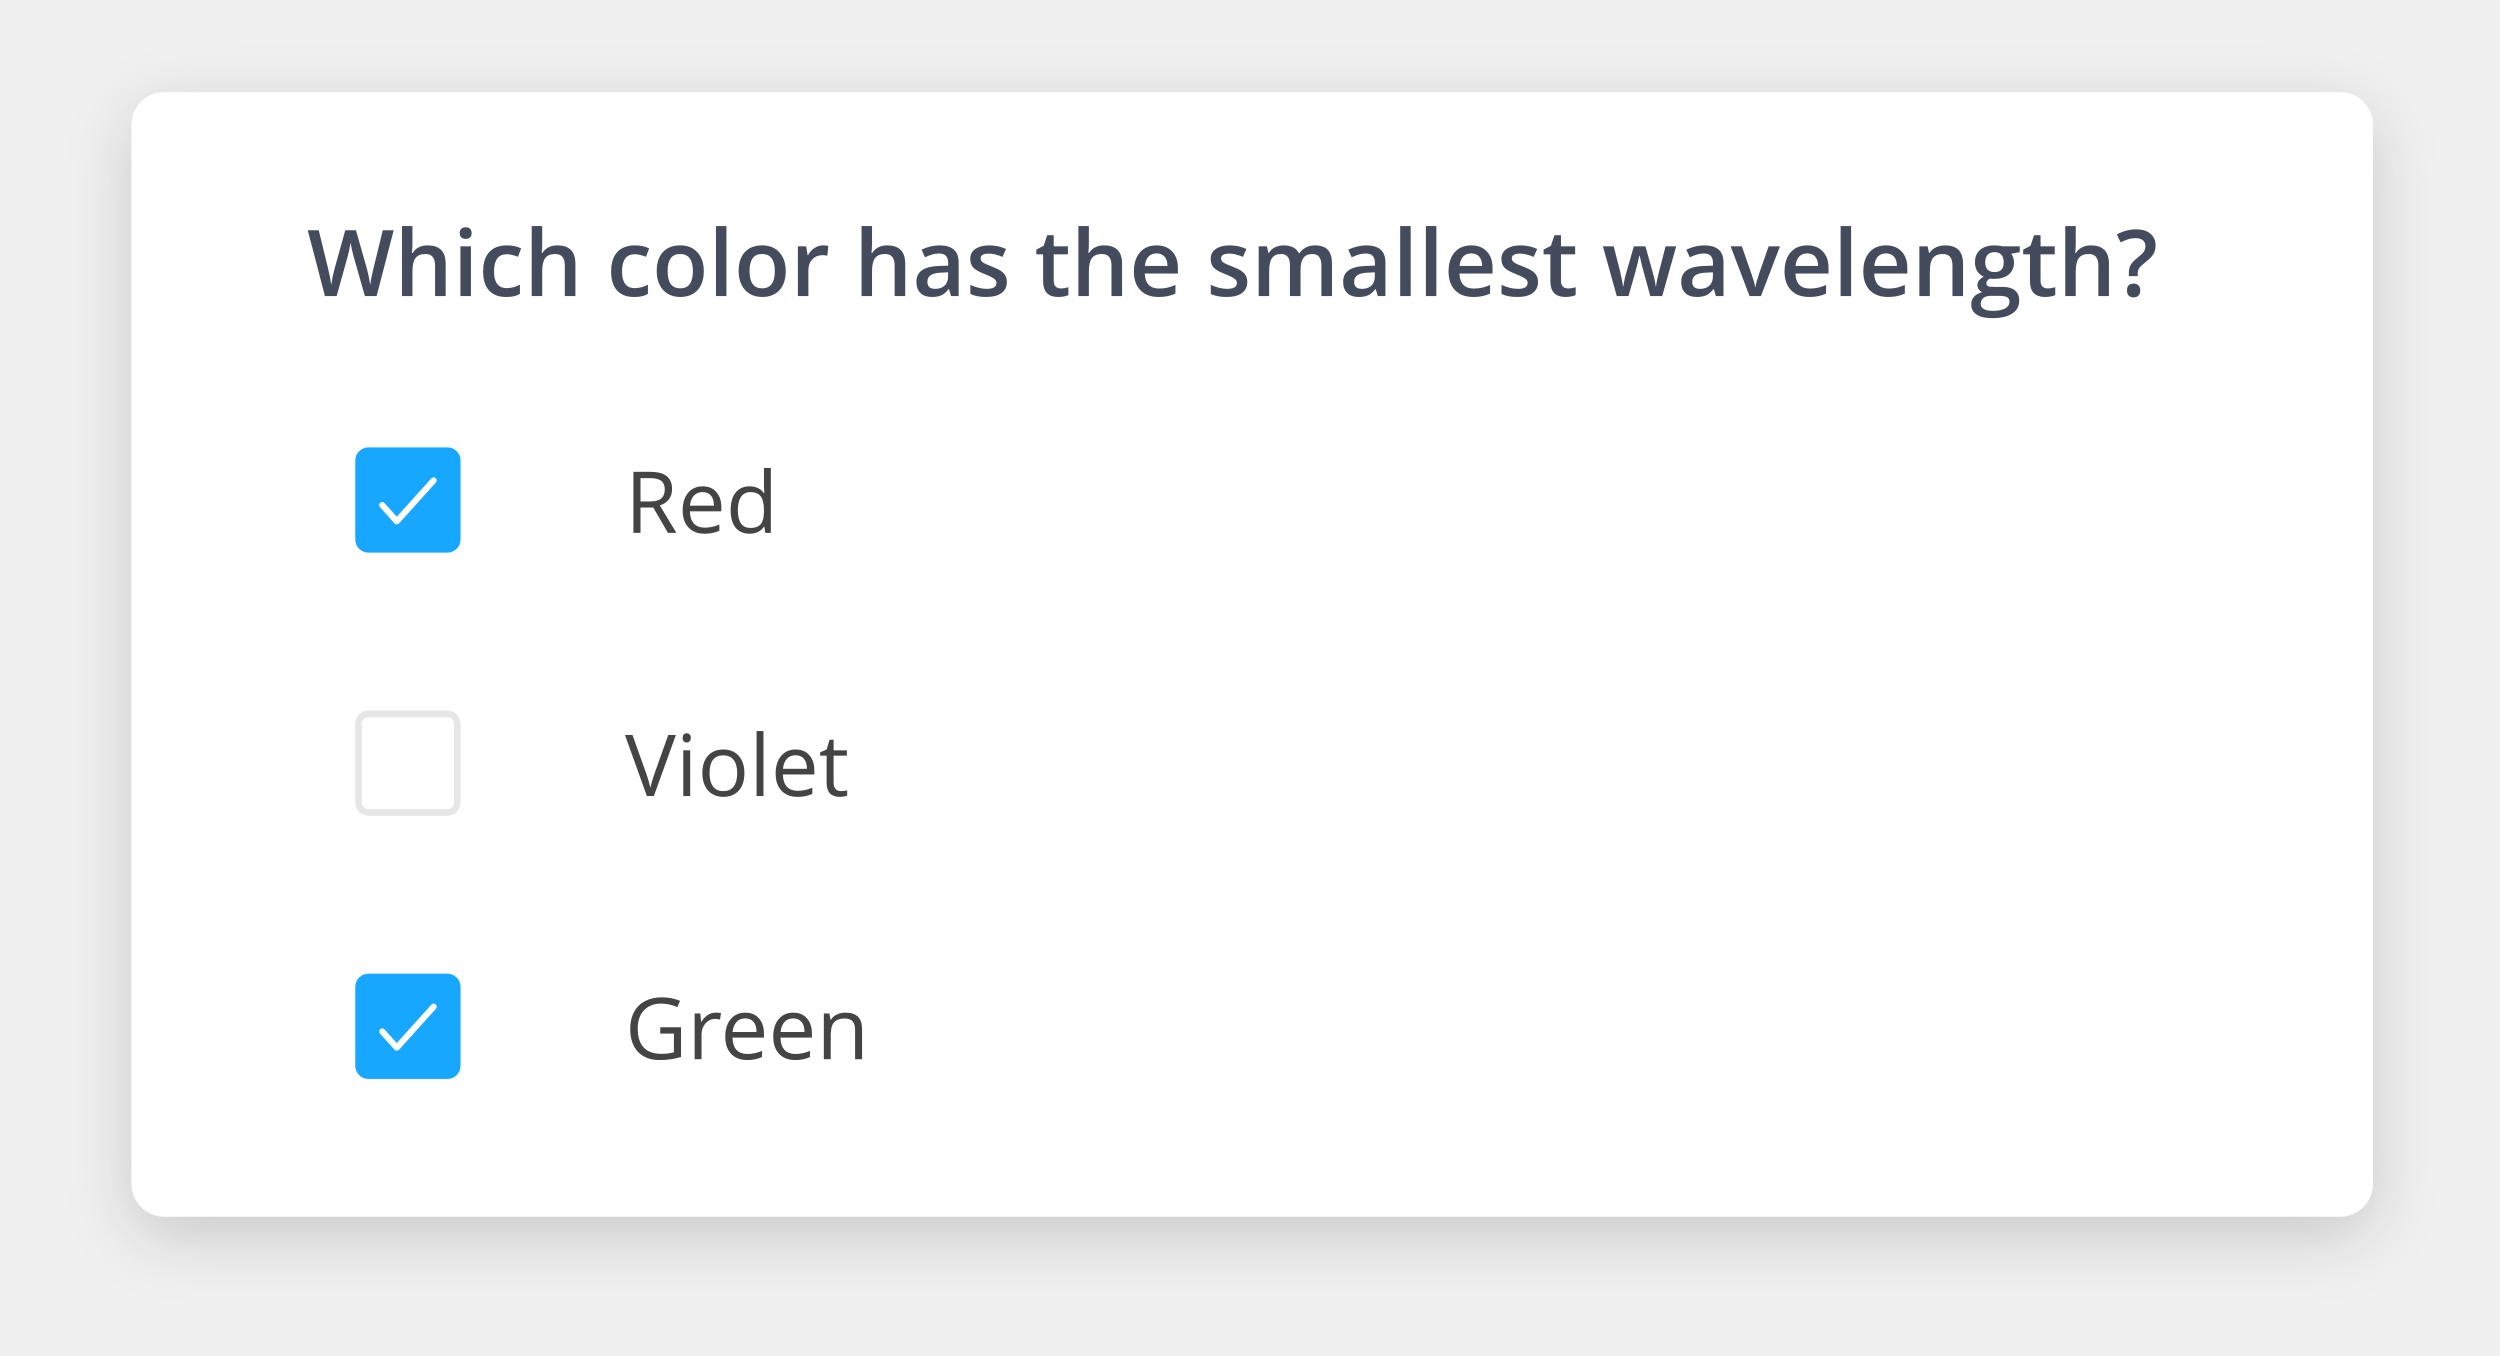
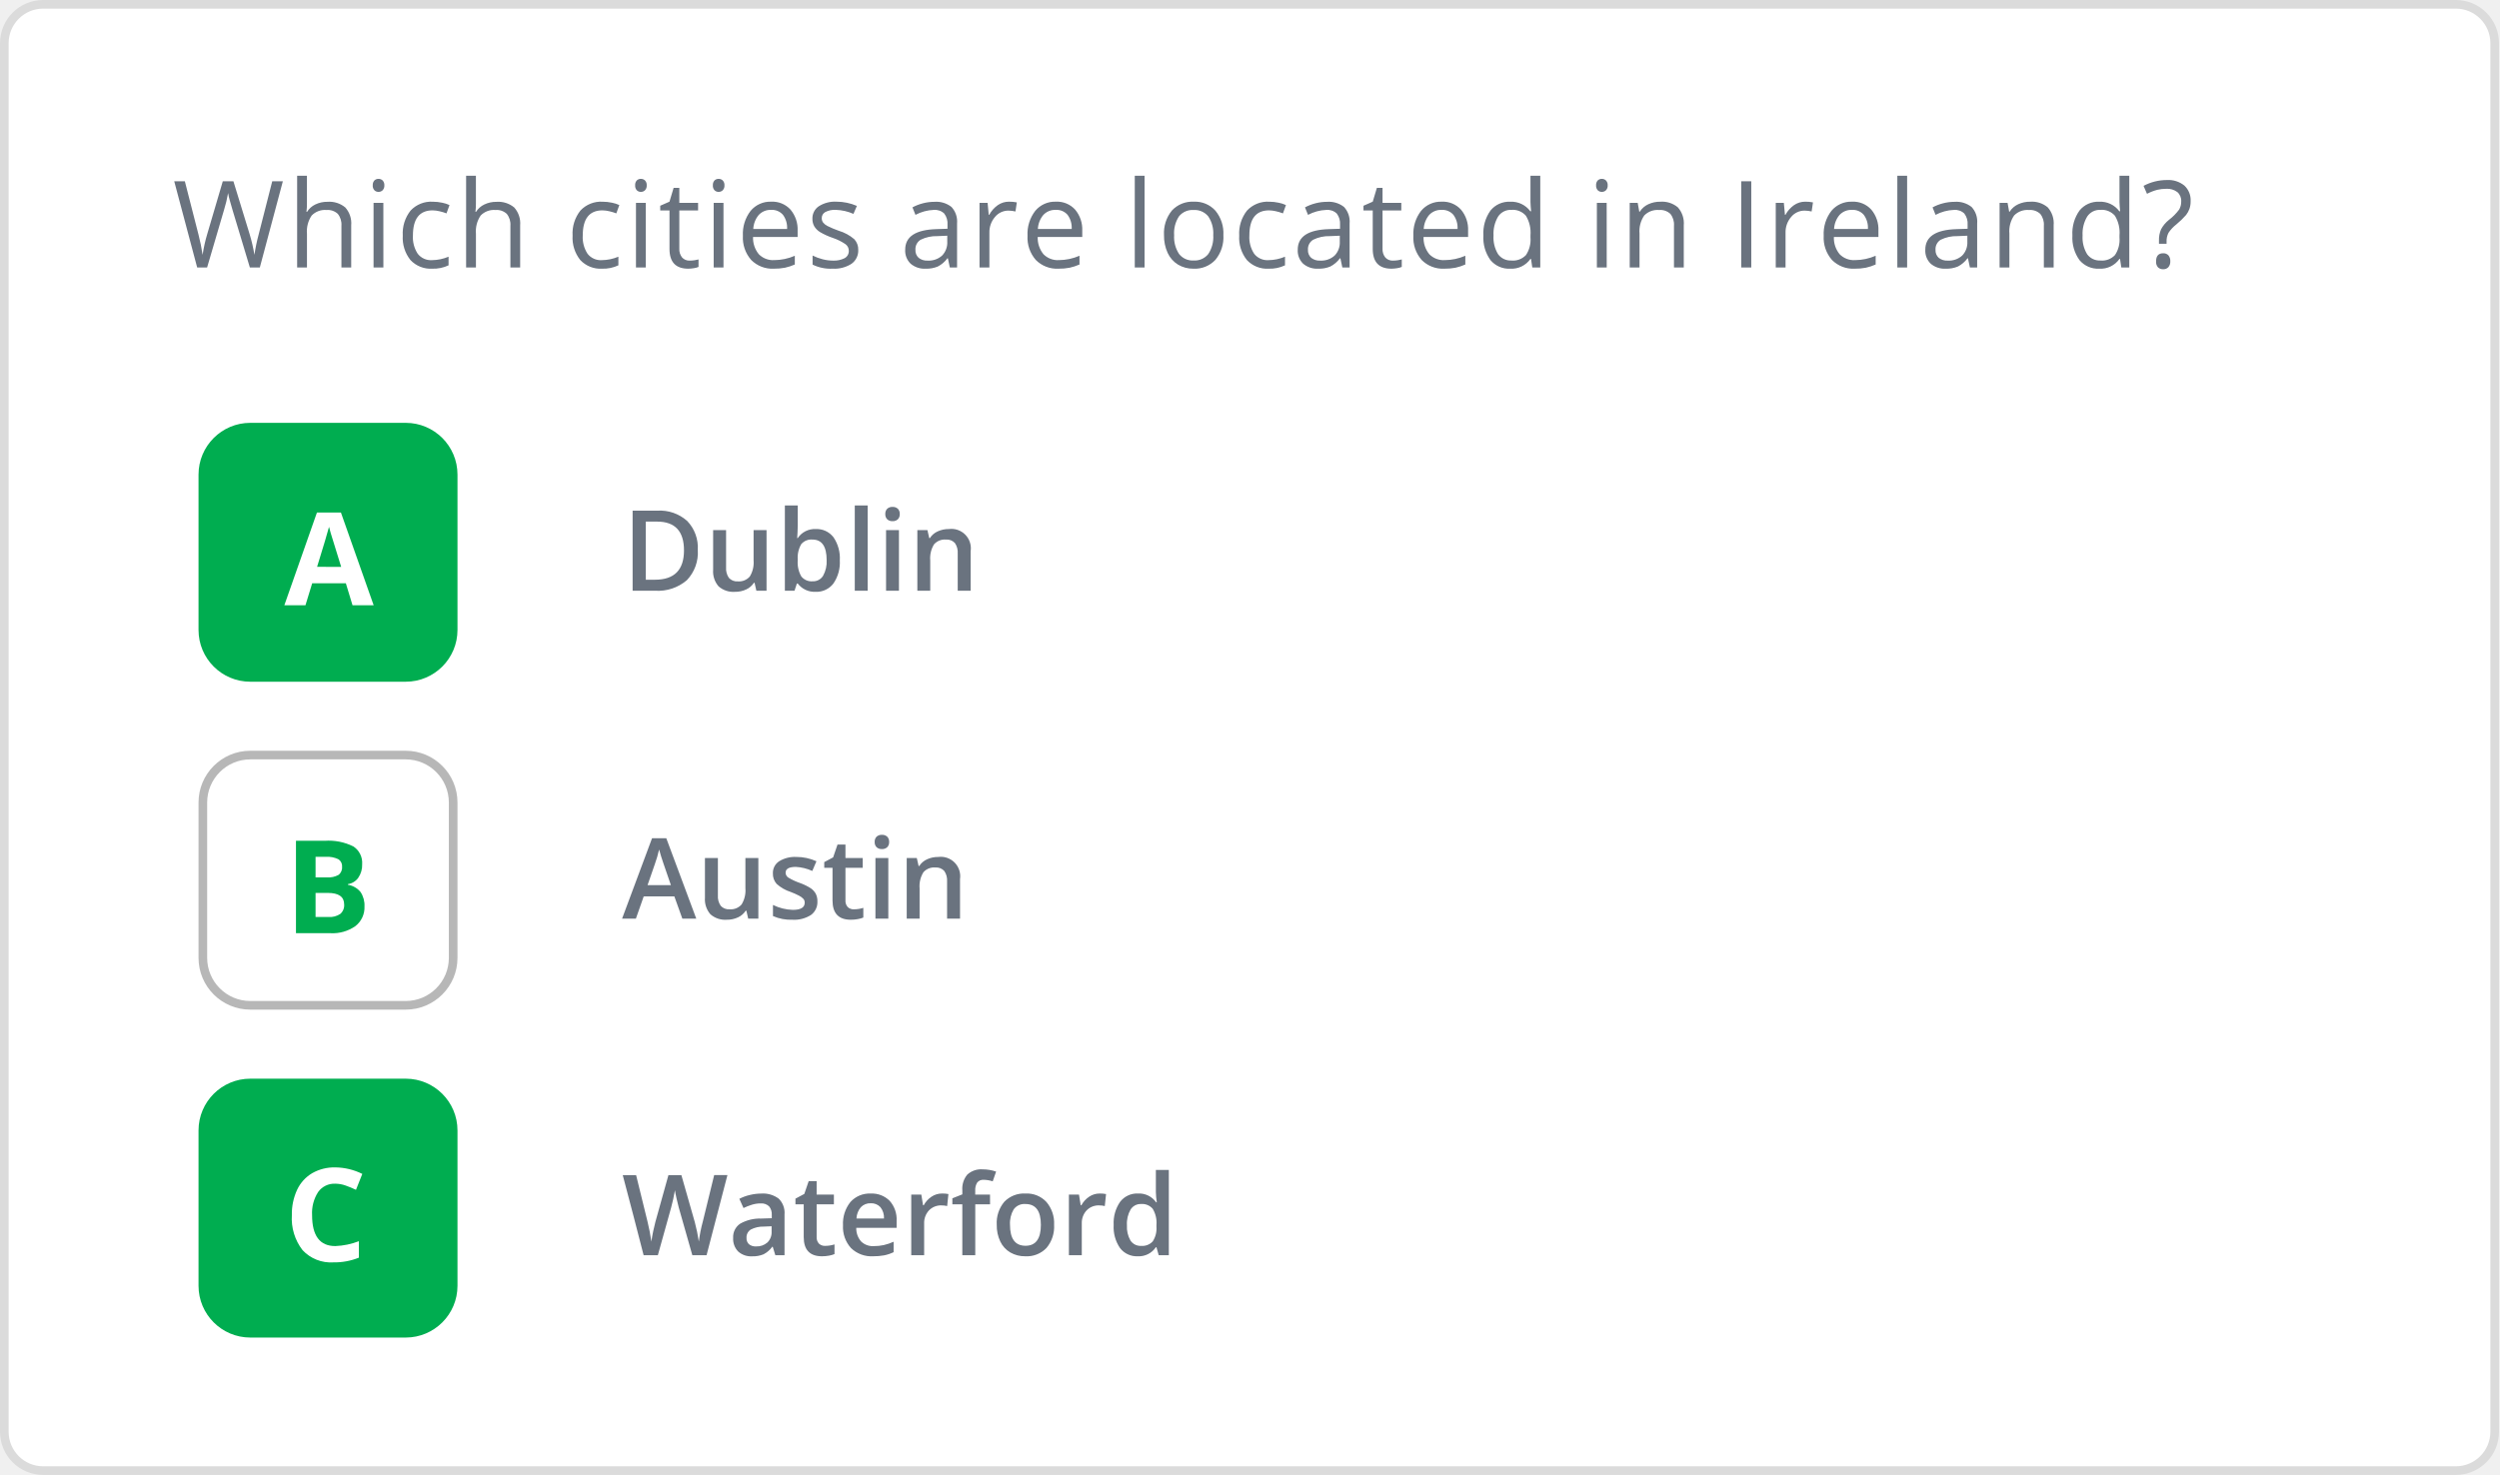
- <svg xmlns="http://www.w3.org/2000/svg" width="380" height="206" viewBox="0 0 380 206">
-   <defs>
-     <clipPath id="a">
-       <rect width="380" height="206" transform="translate(289 164)" fill="none" />
-     </clipPath>
-     <filter id="b" x="-15" y="-63" width="410" height="287" filterUnits="userSpaceOnUse">
-       <feOffset dy="3" input="SourceAlpha" />
-       <feGaussianBlur stdDeviation="5" result="c" />
-       <feFlood flood-opacity="0.102" />
-       <feComposite operator="in" in2="c" />
-       <feComposite in="SourceGraphic" />
-     </filter>
-     <filter id="d" x="5" y="2" width="370.676" height="200.921" filterUnits="userSpaceOnUse">
-       <feOffset dy="3" input="SourceAlpha" />
-       <feGaussianBlur stdDeviation="5" result="e" />
-       <feFlood flood-opacity="0.161" />
-       <feComposite operator="in" in2="e" />
-       <feComposite in="SourceGraphic" />
-     </filter>
-   </defs>
-   <g transform="translate(-289 -164)" clip-path="url(#a)">
-     <g transform="matrix(1, 0, 0, 1, 289, 164)" filter="url(#b)">
-       <rect width="380" height="257" transform="translate(0 -51)" fill="transparent" />
+ <svg xmlns="http://www.w3.org/2000/svg" width="289.512" height="170.92" viewBox="0 0 289.512 170.92">
+   <g transform="translate(16048 -66)">
+     <g transform="translate(-16048 66)" fill="#fff">
+       <path d="M 284.512 170.421 L 5 170.421 C 2.519 170.421 0.5 168.402 0.5 165.921 L 0.5 5 C 0.5 2.519 2.519 0.5 5 0.5 L 284.512 0.5 C 286.993 0.5 289.012 2.519 289.012 5 L 289.012 165.921 C 289.012 168.402 286.993 170.421 284.512 170.421 Z" stroke="none" />
+       <path d="M 5 1 C 2.794 1 1 2.794 1 5 L 1 165.92 C 1 168.126 2.794 169.92 5 169.92 L 284.512 169.92 C 286.717 169.92 288.512 168.126 288.512 165.92 L 288.512 5 C 288.512 2.794 286.717 1 284.512 1 L 5 1 M 5 -1.52587890625e-05 L 284.512 -1.52587890625e-05 C 287.273 -1.52587890625e-05 289.512 2.239 289.512 5 L 289.512 165.92 C 289.512 168.682 287.273 170.92 284.512 170.92 L 5 170.92 C 2.239 170.92 0 168.682 0 165.92 L 0 5 C 0 2.239 2.239 -1.52587890625e-05 5 -1.52587890625e-05 Z" stroke="none" fill="#dbdbdb" />
    </g>
-     <g transform="translate(16357 112)">
-       <g transform="matrix(1, 0, 0, 1, -16068, 52)" filter="url(#d)">
-         <rect width="340.676" height="170.921" rx="5" transform="translate(20 14)" fill="#fff" />
-       </g>
-       <g transform="translate(-16040.617 75.434)" opacity="0.86">
-         <text transform="translate(320.116 33.252)" fill="#fff" font-size="7" font-family="OpenSans-Light, Open Sans" font-weight="300">
-           <tspan x="-2.174" y="0">C</tspan>
-         </text>
-         <text transform="translate(319.526 84.755)" fill="#fff" font-size="6" font-family="OpenSans-Light, Open Sans" font-weight="300">
-           <tspan x="-1.494" y="0">x</tspan>
-         </text>
-         <text transform="translate(320.116 138.259)" fill="#fff" font-size="7" font-family="OpenSans-Light, Open Sans" font-weight="300">
-           <tspan x="-1.998" y="0">+</tspan>
-         </text>
-         <text transform="translate(320.116 59.503)" fill="#fff" font-size="7" font-family="OpenSans-Light, Open Sans" font-weight="300">
-           <tspan x="-1.998" y="0">÷</tspan>
-         </text>
-         <text transform="translate(319.936 112.007)" fill="#fff" font-size="7" font-family="OpenSans-Light, Open Sans" font-weight="300">
-           <tspan x="-1.126" y="0">-</tspan>
-         </text>
-         <text transform="translate(240.488 29.252)" fill="#fff" font-size="3" font-family="OpenSans-Light, Open Sans" font-weight="300">
-           <tspan x="-0.408" y="0">)</tspan>
-         </text>
-         <text transform="translate(242.11 85.755)" fill="#fff" font-size="7" font-family="OpenSans, Open Sans">
-           <tspan x="-2.001" y="0">5</tspan>
-         </text>
-         <text transform="translate(240.488 135.259)" fill="#fff" font-size="4" font-family="OpenSans-Light, Open Sans" font-weight="300">
-           <tspan x="-0.476" y="0">.</tspan>
-         </text>
-         <text transform="translate(242.11 59.503)" fill="#fff" font-size="7" font-family="OpenSans, Open Sans">
-           <tspan x="-2.001" y="0">8</tspan>
-         </text>
-         <text transform="translate(242.11 112.007)" fill="#fff" font-size="7" font-family="OpenSans, Open Sans">
-           <tspan x="-2.001" y="0">2</tspan>
-         </text>
-         <text transform="translate(293.223 31.252)" fill="#fff" font-size="5" font-family="OpenSans-Light, Open Sans" font-weight="300">
-           <tspan x="-2.932" y="0">CE</tspan>
-         </text>
-         <text transform="translate(293.864 85.755)" fill="#fff" font-size="7" font-family="OpenSans, Open Sans">
-           <tspan x="-2.001" y="0">6</tspan>
-         </text>
-         <text transform="translate(293.864 138.259)" fill="#fff" font-size="7" font-family="OpenSans-Light, Open Sans" font-weight="300">
-           <tspan x="-1.998" y="0">=</tspan>
-         </text>
-         <text transform="translate(293.864 59.503)" fill="#fff" font-size="7" font-family="OpenSans, Open Sans">
-           <tspan x="-2.001" y="0">9</tspan>
-         </text>
-         <text transform="translate(293.864 112.007)" fill="#fff" font-size="7" font-family="OpenSans, Open Sans">
-           <tspan x="-2.001" y="0">3</tspan>
-         </text>
-         <text transform="translate(201.719 29.252)" fill="#fff" font-size="3" font-family="OpenSans-Light, Open Sans" font-weight="300">
-           <tspan x="-0.408" y="0">(</tspan>
-         </text>
-         <text transform="translate(164.105 33.252)" fill="#fff" font-size="7" font-family="OpenSans-Light, Open Sans" font-weight="300">
-           <tspan x="-1.998" y="0">±</tspan>
-         </text>
-         <text transform="translate(125.102 33.252)" fill="#fff" font-size="7" font-family="OpenSans-Light, Open Sans" font-weight="300">
-           <tspan x="-2.141" y="0">π</tspan>
-         </text>
-         <text transform="translate(124.036 5)" fill="#fff" font-size="5" font-family="OpenSans-Light, Open Sans" font-weight="300">
-           <tspan x="-2.961" y="0">M-</tspan>
-         </text>
-         <text transform="translate(31.662 32.252)" fill="#fff" font-size="6" font-family="OpenSans-Light, Open Sans" font-weight="300">
-           <tspan x="-5.333" y="0">Deg</tspan>
-         </text>
-         <text transform="translate(31.482 6)" fill="#fff" font-size="6" font-family="OpenSans-Light, Open Sans" font-weight="300">
-           <tspan x="-4.371" y="0">MR</tspan>
-         </text>
-         <text transform="translate(5.231 6)" fill="#fff" font-size="6" font-family="OpenSans-Light, Open Sans" font-weight="300">
-           <tspan x="-4.452" y="0">MC</tspan>
-         </text>
-         <text transform="translate(85.49 32.252)" fill="#fff" font-size="6" font-family="OpenSans-Light, Open Sans" font-weight="300">
-           <tspan x="-2.421" y="0">%</tspan>
-         </text>
-         <text transform="translate(84.944 6)" fill="#fff" font-size="6" font-family="OpenSans-Light, Open Sans" font-weight="300">
-           <tspan x="-4.301" y="0">M+</tspan>
-         </text>
-         <text transform="translate(203.108 85.755)" fill="#fff" font-size="7" font-family="OpenSans, Open Sans">
-           <tspan x="-2.001" y="0">4</tspan>
-         </text>
-         <text transform="translate(163.435 84.755)" fill="#fff" font-size="6" font-family="OpenSans-Light, Open Sans" font-weight="300">
-           <tspan x="-4.005" y="0">log</tspan>
-         </text>
-         <text transform="translate(124.337 83.755)" fill="#fff" font-size="5" font-family="OpenSans-Light, Open Sans" font-weight="300">
-           <tspan x="-1.372" y="0">e</tspan>
-         </text>
-         <text transform="translate(31.892 84.755)" fill="#fff" font-size="6" font-family="OpenSans-Light, Open Sans" font-weight="300">
-           <tspan x="-4.148" y="0">³√x</tspan>
-         </text>
-         <text transform="translate(5.871 84.755)" fill="#fff" font-size="6" font-family="OpenSans-Light, Open Sans" font-weight="300">
-           <tspan x="-3.141" y="0">√x</tspan>
-         </text>
-         <text transform="translate(85.525 84.755)" fill="#fff" font-size="6" font-family="OpenSans-Light, Open Sans" font-weight="300" opacity="0.3">
-           <tspan x="-3.141" y="0">√x</tspan>
-         </text>
-         <text transform="translate(203.108 138.259)" fill="#fff" font-size="7" font-family="OpenSans, Open Sans">
-           <tspan x="-2.001" y="0">0</tspan>
-         </text>
-         <text transform="translate(163.652 137.259)" fill="#fff" font-size="6" font-family="OpenSans-Light, Open Sans" font-weight="300">
-           <tspan x="-6.927" y="0">Rand</tspan>
-         </text>
-         <text transform="translate(124.493 137.259)" fill="#fff" font-size="6" font-family="OpenSans-Light, Open Sans" font-weight="300" opacity="0.3">
-           <tspan x="-2.215" y="0">x!</tspan>
-         </text>
-         <text transform="translate(31.431 137.259)" fill="#fff" font-size="6" font-family="OpenSans-Light, Open Sans" font-weight="300">
-           <tspan x="-6.35" y="0">cosh</tspan>
-         </text>
-         <text transform="translate(6 137.259)" fill="#fff" font-size="6" font-family="OpenSans-Light, Open Sans" font-weight="300">
-           <tspan x="-5.615" y="0">sinh</tspan>
-         </text>
-         <text transform="translate(84.378 137.259)" fill="#fff" font-size="6" font-family="OpenSans-Light, Open Sans" font-weight="300">
-           <tspan x="-6.133" y="0">tanh</tspan>
-         </text>
-         <text transform="translate(203.108 59.503)" fill="#fff" font-size="7" font-family="OpenSans, Open Sans">
-           <tspan x="-2.001" y="0">7</tspan>
-         </text>
-         <text transform="translate(162.886 58.503)" fill="#fff" font-size="6" font-family="OpenSans-Light, Open Sans" font-weight="300">
-           <tspan x="-2.448" y="0">ln</tspan>
-         </text>
-         <text transform="translate(123.883 57.503)" fill="#fff" font-size="5" font-family="OpenSans-Light, Open Sans" font-weight="300" opacity="0.3">
-           <tspan x="-2.085" y="0">x²</tspan>
-         </text>
-         <text transform="translate(31.892 58.503)" fill="#fff" font-size="6" font-family="OpenSans-Light, Open Sans" font-weight="300">
-           <tspan x="-4.229" y="0">1/x</tspan>
-         </text>
-         <text transform="translate(2 59.503)" fill="#fff" font-size="7" font-family="OpenSans-Light, Open Sans" font-weight="300">
-           <tspan x="-1.998" y="0">2</tspan>
-         </text>
-         <text transform="translate(6.102 55.273)" fill="#fff" font-size="4" font-family="OpenSans-Light, Open Sans" font-weight="300">
-           <tspan x="-2.37" y="0">nd</tspan>
-         </text>
-         <text transform="translate(85.525 58.503)" fill="#fff" font-size="6" font-family="OpenSans-Light, Open Sans" font-weight="300" opacity="0.3">
-           <tspan x="-3.053" y="0" xml:space="preserve">x  </tspan>
-         </text>
-         <text transform="translate(88.491 56.273)" fill="#fff" font-size="5" font-family="OpenSans-Light, Open Sans" font-weight="300" opacity="0.3">
-           <tspan x="-1.147" y="0">y</tspan>
-         </text>
-         <text transform="translate(203.108 112.007)" fill="#fff" font-size="7" font-family="OpenSans, Open Sans">
-           <tspan x="-2.001" y="0">1</tspan>
-         </text>
-         <text transform="translate(163.711 111.007)" fill="#fff" font-size="6" font-family="OpenSans-Light, Open Sans" font-weight="300" opacity="0.3">
-           <tspan x="-4.8" y="0">nCr</tspan>
-         </text>
-         <text transform="translate(124.341 112.007)" fill="#fff" font-size="7" font-family="OpenSans-Light, Open Sans" font-weight="300" opacity="0.3">
-           <tspan x="-5.474" y="0">nPr</tspan>
-         </text>
-         <text transform="translate(31.482 110.007)" fill="#fff" font-size="5" font-family="OpenSans-Light, Open Sans" font-weight="300">
-           <tspan x="-3.817" y="0">cos</tspan>
-         </text>
-         <text transform="translate(6.051 112.007)" fill="#fff" font-size="7" font-family="OpenSans-Light, Open Sans" font-weight="300">
-           <tspan x="-4.486" y="0">sin</tspan>
-         </text>
-         <text transform="translate(84.33 111.007)" fill="#fff" font-size="6" font-family="OpenSans-Light, Open Sans" font-weight="300">
-           <tspan x="-4.364" y="0">tan</tspan>
-         </text>
-       </g>
-       <text transform="translate(-16026 82)" fill="#434b5d" font-size="14" font-family="OpenSans-SemiBold, Open Sans" font-weight="600">
-         <tspan x="4.7" y="15">Which color has the smallest wavelength?</tspan>
-       </text>
-       <g transform="translate(-16014 119)">
-         <text transform="translate(40.997 54)" fill="#444" font-size="13" font-family="OpenSans, Open Sans">
-           <tspan x="0" y="0">Violet</tspan>
-         </text>
-         <text transform="translate(40.997 94)" fill="#444" font-size="13" font-family="OpenSans, Open Sans">
-           <tspan x="0" y="0">Green</tspan>
-         </text>
-         <text transform="translate(40.997 14)" fill="#444" font-size="13" font-family="OpenSans, Open Sans">
-           <tspan x="0" y="0">Red</tspan>
-         </text>
-         <g transform="translate(0 1)">
-           <rect width="16" height="16" rx="2" fill="#17a7ff" />
-           <rect width="16" height="16" rx="2" fill="none" />
-           <g transform="translate(3 3)">
-             <rect width="10" height="10" fill="none" />
-             <path d="M2.328,7,.121,4.543a.469.469,0,1,1,.7-.627L2.683,5.989,7.936.155a.469.469,0,0,1,.7.627L3.042,6.991a.465.465,0,0,1-.231.14A.47.47,0,0,1,2.328,7Z" transform="translate(0.627 1.551)" fill="#fff" />
-           </g>
-         </g>
-         <g transform="translate(0 81)">
-           <rect width="16" height="16" rx="2" fill="#17a7ff" />
-           <rect width="16" height="16" rx="2" fill="none" />
-           <g transform="translate(3 3)">
-             <rect width="10" height="10" fill="none" />
-             <path d="M2.328,7,.121,4.543a.469.469,0,1,1,.7-.627L2.683,5.989,7.936.155a.469.469,0,0,1,.7.627L3.042,6.991a.465.465,0,0,1-.231.14A.47.47,0,0,1,2.328,7Z" transform="translate(0.627 1.551)" fill="#fff" />
-           </g>
-         </g>
-         <g transform="translate(0 41)" fill="#fff" stroke="#e6e6e6" stroke-miterlimit="10" stroke-width="1">
-           <rect width="16" height="16" rx="2" stroke="none" />
-           <rect x="0.5" y="0.5" width="15" height="15" rx="1.5" fill="none" />
-         </g>
-       </g>
+     <path d="M10.1,0H8.948L6.932-6.692q-.144-.444-.321-1.121a6.539,6.539,0,0,1-.185-.813,15.567,15.567,0,0,1-.479,1.976L3.992,0H2.844L.185-9.994h1.23L2.994-3.821A22.958,22.958,0,0,1,3.473-1.47,16.983,16.983,0,0,1,4.02-3.917L5.811-9.994h1.23l1.88,6.132A18.641,18.641,0,0,1,9.475-1.47a20.5,20.5,0,0,1,.492-2.365l1.572-6.159h1.23Zm9.454,0V-4.847a1.955,1.955,0,0,0-.417-1.367,1.7,1.7,0,0,0-1.306-.451,2.139,2.139,0,0,0-1.726.643,3.255,3.255,0,0,0-.543,2.105V0H14.424V-10.637h1.135v3.22a7.015,7.015,0,0,1-.055.964h.068a2.314,2.314,0,0,1,.954-.851,3.1,3.1,0,0,1,1.412-.311A2.891,2.891,0,0,1,20-6.962a2.749,2.749,0,0,1,.687,2.075V0Zm4.861,0H23.277V-7.492h1.135Zm-1.23-9.522a.754.754,0,0,1,.191-.571.669.669,0,0,1,.479-.181.669.669,0,0,1,.472.185.74.74,0,0,1,.2.567.752.752,0,0,1-.2.571.662.662,0,0,1-.472.188.655.655,0,0,1-.479-.188A.768.768,0,0,1,23.181-9.522ZM30.072.137a3.2,3.2,0,0,1-2.519-1A4.118,4.118,0,0,1,26.661-3.7,4.247,4.247,0,0,1,27.567-6.6a3.261,3.261,0,0,1,2.581-1.025,5.121,5.121,0,0,1,1.08.116,3.558,3.558,0,0,1,.848.273l-.349.964a5.336,5.336,0,0,0-.82-.25,3.663,3.663,0,0,0-.786-.1q-2.283,0-2.283,2.912a3.468,3.468,0,0,0,.557,2.119,1.938,1.938,0,0,0,1.651.738,5.048,5.048,0,0,0,1.921-.4v1A4.094,4.094,0,0,1,30.072.137ZM39.13,0V-4.847a1.955,1.955,0,0,0-.417-1.367,1.7,1.7,0,0,0-1.306-.451,2.139,2.139,0,0,0-1.726.643,3.255,3.255,0,0,0-.543,2.105V0H34V-10.637h1.135v3.22a7.016,7.016,0,0,1-.055.964h.068A2.314,2.314,0,0,1,36.1-7.3a3.1,3.1,0,0,1,1.412-.311,2.891,2.891,0,0,1,2.061.653,2.749,2.749,0,0,1,.687,2.075V0ZM49.747.137a3.2,3.2,0,0,1-2.519-1A4.118,4.118,0,0,1,46.335-3.7,4.247,4.247,0,0,1,47.241-6.6a3.261,3.261,0,0,1,2.581-1.025,5.121,5.121,0,0,1,1.08.116,3.558,3.558,0,0,1,.848.273l-.349.964a5.336,5.336,0,0,0-.82-.25,3.663,3.663,0,0,0-.786-.1q-2.283,0-2.283,2.912a3.468,3.468,0,0,0,.557,2.119,1.938,1.938,0,0,0,1.651.738,5.048,5.048,0,0,0,1.921-.4v1A4.094,4.094,0,0,1,49.747.137ZM54.812,0H53.677V-7.492h1.135Zm-1.23-9.522a.754.754,0,0,1,.191-.571.669.669,0,0,1,.479-.181.669.669,0,0,1,.472.185.74.74,0,0,1,.2.567.752.752,0,0,1-.2.571.662.662,0,0,1-.472.188.655.655,0,0,1-.479-.188A.768.768,0,0,1,53.582-9.522ZM59.9-.8a3.707,3.707,0,0,0,.581-.044,3.761,3.761,0,0,0,.444-.092v.868a2.074,2.074,0,0,1-.543.147,4.081,4.081,0,0,1-.646.058q-2.174,0-2.174-2.29V-6.61H56.487v-.547l1.073-.472.479-1.6H58.7v1.736h2.174v.882H58.7V-2.2a1.517,1.517,0,0,0,.321,1.039A1.118,1.118,0,0,0,59.9-.8Zm3.917.8H62.681V-7.492h1.135Zm-1.23-9.522a.754.754,0,0,1,.191-.571.669.669,0,0,1,.479-.181.669.669,0,0,1,.472.185.74.74,0,0,1,.2.567.752.752,0,0,1-.2.571.662.662,0,0,1-.472.188.655.655,0,0,1-.479-.188A.768.768,0,0,1,62.585-9.522ZM69.647.137A3.442,3.442,0,0,1,67.025-.875a3.917,3.917,0,0,1-.96-2.81,4.344,4.344,0,0,1,.892-2.878,2.963,2.963,0,0,1,2.4-1.066,2.825,2.825,0,0,1,2.229.926,3.55,3.55,0,0,1,.82,2.444v.718H67.241a2.97,2.97,0,0,0,.667,2,2.305,2.305,0,0,0,1.781.684A6.035,6.035,0,0,0,72.08-1.36V-.349a6.005,6.005,0,0,1-1.138.373A6.4,6.4,0,0,1,69.647.137Zm-.308-6.815a1.853,1.853,0,0,0-1.439.588,2.71,2.71,0,0,0-.632,1.627h3.917a2.5,2.5,0,0,0-.479-1.644A1.684,1.684,0,0,0,69.339-6.679Zm10.09,4.635A1.877,1.877,0,0,1,78.65-.431a3.663,3.663,0,0,1-2.187.567,4.757,4.757,0,0,1-2.324-.472V-1.388A5.621,5.621,0,0,0,75.3-.957,4.839,4.839,0,0,0,76.49-.8a2.705,2.705,0,0,0,1.367-.284.938.938,0,0,0,.479-.865.939.939,0,0,0-.379-.749,5.968,5.968,0,0,0-1.48-.735,8.025,8.025,0,0,1-1.487-.68,2.031,2.031,0,0,1-.656-.66,1.72,1.72,0,0,1-.215-.882A1.681,1.681,0,0,1,74.863-7.1a3.472,3.472,0,0,1,2.044-.53,5.98,5.98,0,0,1,2.365.492l-.4.923a5.429,5.429,0,0,0-2.044-.465,2.352,2.352,0,0,0-1.217.253.782.782,0,0,0-.41.7.849.849,0,0,0,.154.513,1.518,1.518,0,0,0,.5.4,11.076,11.076,0,0,0,1.313.554,4.9,4.9,0,0,1,1.8.978A1.724,1.724,0,0,1,79.429-2.044ZM90.039,0l-.226-1.066h-.055a3.153,3.153,0,0,1-1.118.954,3.407,3.407,0,0,1-1.391.25A2.5,2.5,0,0,1,85.5-.437a2.094,2.094,0,0,1-.632-1.634q0-2.27,3.63-2.379l1.271-.041v-.465a1.9,1.9,0,0,0-.379-1.3,1.56,1.56,0,0,0-1.213-.42,4.944,4.944,0,0,0-2.119.574l-.349-.868a5.332,5.332,0,0,1,1.213-.472,5.255,5.255,0,0,1,1.323-.171,2.854,2.854,0,0,1,1.986.595,2.482,2.482,0,0,1,.646,1.907V0ZM87.476-.8a2.3,2.3,0,0,0,1.665-.581,2.15,2.15,0,0,0,.6-1.627v-.677l-1.135.048a4.128,4.128,0,0,0-1.952.42,1.268,1.268,0,0,0-.6,1.159,1.169,1.169,0,0,0,.373.937A1.546,1.546,0,0,0,87.476-.8ZM96.9-7.629a4.44,4.44,0,0,1,.9.082l-.157,1.053a3.865,3.865,0,0,0-.82-.1,2,2,0,0,0-1.555.738,2.692,2.692,0,0,0-.646,1.839V0H93.478V-7.492h.937l.13,1.388H94.6a3.293,3.293,0,0,1,1-1.128A2.262,2.262,0,0,1,96.9-7.629ZM102.618.137A3.442,3.442,0,0,1,100-.875a3.917,3.917,0,0,1-.96-2.81,4.344,4.344,0,0,1,.892-2.878,2.963,2.963,0,0,1,2.4-1.066,2.825,2.825,0,0,1,2.229.926,3.55,3.55,0,0,1,.82,2.444v.718h-5.161a2.97,2.97,0,0,0,.667,2,2.305,2.305,0,0,0,1.781.684,6.035,6.035,0,0,0,2.393-.506V-.349a6.005,6.005,0,0,1-1.138.373A6.4,6.4,0,0,1,102.618.137Zm-.308-6.815a1.853,1.853,0,0,0-1.439.588,2.71,2.71,0,0,0-.632,1.627h3.917a2.5,2.5,0,0,0-.479-1.644A1.684,1.684,0,0,0,102.31-6.679ZM112.6,0h-1.135V-10.637H112.6Zm9.133-3.753a4.133,4.133,0,0,1-.923,2.861,3.25,3.25,0,0,1-2.55,1.029,3.377,3.377,0,0,1-1.784-.472,3.113,3.113,0,0,1-1.2-1.354,4.717,4.717,0,0,1-.424-2.064,4.127,4.127,0,0,1,.916-2.854,3.24,3.24,0,0,1,2.543-1.022,3.169,3.169,0,0,1,2.5,1.046A4.115,4.115,0,0,1,121.732-3.753Zm-5.708,0a3.556,3.556,0,0,0,.574,2.188,1.993,1.993,0,0,0,1.688.752,2.006,2.006,0,0,0,1.692-.749,3.538,3.538,0,0,0,.578-2.191,3.481,3.481,0,0,0-.578-2.17,2.03,2.03,0,0,0-1.706-.742,2,2,0,0,0-1.682.731A3.52,3.52,0,0,0,116.024-3.753ZM126.975.137a3.2,3.2,0,0,1-2.519-1,4.118,4.118,0,0,1-.892-2.833A4.247,4.247,0,0,1,124.47-6.6a3.261,3.261,0,0,1,2.581-1.025,5.121,5.121,0,0,1,1.08.116,3.558,3.558,0,0,1,.848.273l-.349.964a5.336,5.336,0,0,0-.82-.25,3.663,3.663,0,0,0-.786-.1q-2.283,0-2.283,2.912a3.467,3.467,0,0,0,.557,2.119,1.938,1.938,0,0,0,1.651.738,5.048,5.048,0,0,0,1.921-.4v1A4.094,4.094,0,0,1,126.975.137ZM135.513,0l-.226-1.066h-.055a3.153,3.153,0,0,1-1.118.954,3.407,3.407,0,0,1-1.391.25,2.5,2.5,0,0,1-1.747-.574,2.094,2.094,0,0,1-.632-1.634q0-2.27,3.63-2.379l1.271-.041v-.465a1.9,1.9,0,0,0-.379-1.3,1.56,1.56,0,0,0-1.213-.42,4.944,4.944,0,0,0-2.119.574l-.349-.868a5.333,5.333,0,0,1,1.213-.472,5.255,5.255,0,0,1,1.323-.171,2.854,2.854,0,0,1,1.986.595,2.482,2.482,0,0,1,.646,1.907V0ZM132.95-.8a2.3,2.3,0,0,0,1.665-.581,2.15,2.15,0,0,0,.6-1.627v-.677l-1.135.048a4.128,4.128,0,0,0-1.952.42,1.268,1.268,0,0,0-.6,1.159,1.169,1.169,0,0,0,.373.937A1.546,1.546,0,0,0,132.95-.8Zm8.422,0a3.707,3.707,0,0,0,.581-.044,3.761,3.761,0,0,0,.444-.092v.868a2.074,2.074,0,0,1-.543.147,4.081,4.081,0,0,1-.646.058q-2.174,0-2.174-2.29V-6.61h-1.073v-.547l1.073-.472.479-1.6h.656v1.736h2.174v.882h-2.174V-2.2a1.517,1.517,0,0,0,.321,1.039A1.118,1.118,0,0,0,141.372-.8Zm5.947.937A3.442,3.442,0,0,1,144.7-.875a3.917,3.917,0,0,1-.96-2.81,4.344,4.344,0,0,1,.892-2.878,2.963,2.963,0,0,1,2.4-1.066,2.825,2.825,0,0,1,2.229.926,3.55,3.55,0,0,1,.82,2.444v.718h-5.161a2.97,2.97,0,0,0,.667,2,2.305,2.305,0,0,0,1.781.684,6.035,6.035,0,0,0,2.393-.506V-.349a6.005,6.005,0,0,1-1.138.373A6.4,6.4,0,0,1,147.32.137Zm-.308-6.815a1.853,1.853,0,0,0-1.439.588,2.71,2.71,0,0,0-.632,1.627h3.917a2.5,2.5,0,0,0-.479-1.644A1.684,1.684,0,0,0,147.012-6.679ZM157.369-1h-.062A2.666,2.666,0,0,1,154.956.137a2.782,2.782,0,0,1-2.287-1,4.423,4.423,0,0,1-.817-2.857,4.5,4.5,0,0,1,.82-2.878,2.76,2.76,0,0,1,2.283-1.025,2.724,2.724,0,0,1,2.338,1.107h.089l-.048-.54-.027-.526v-3.049h1.135V0h-.923Zm-2.27.191a2.066,2.066,0,0,0,1.685-.632,3.2,3.2,0,0,0,.523-2.041v-.239A3.76,3.76,0,0,0,156.777-6a2.012,2.012,0,0,0-1.692-.68,1.737,1.737,0,0,0-1.528.776,3.858,3.858,0,0,0-.53,2.191,3.7,3.7,0,0,0,.526,2.167A1.783,1.783,0,0,0,155.1-.813ZM166.14,0H165V-7.492h1.135Zm-1.23-9.522a.754.754,0,0,1,.191-.571.669.669,0,0,1,.479-.181.669.669,0,0,1,.472.185.74.74,0,0,1,.2.567.752.752,0,0,1-.2.571.662.662,0,0,1-.472.188.655.655,0,0,1-.479-.188A.768.768,0,0,1,164.909-9.522ZM173.933,0V-4.847a1.955,1.955,0,0,0-.417-1.367,1.7,1.7,0,0,0-1.306-.451,2.153,2.153,0,0,0-1.723.636,3.21,3.21,0,0,0-.547,2.1V0h-1.135V-7.492h.923l.185,1.025h.055a2.317,2.317,0,0,1,.978-.858,3.176,3.176,0,0,1,1.4-.3,2.846,2.846,0,0,1,2.037.653,2.778,2.778,0,0,1,.684,2.088V0Zm7.793,0V-9.994h1.162V0Zm7.41-7.629a4.44,4.44,0,0,1,.9.082l-.157,1.053a3.865,3.865,0,0,0-.82-.1,2,2,0,0,0-1.555.738,2.692,2.692,0,0,0-.646,1.839V0h-1.135V-7.492h.937l.13,1.388h.055a3.294,3.294,0,0,1,1-1.128A2.262,2.262,0,0,1,189.137-7.629ZM194.859.137a3.442,3.442,0,0,1-2.622-1.012,3.917,3.917,0,0,1-.96-2.81,4.344,4.344,0,0,1,.892-2.878,2.963,2.963,0,0,1,2.4-1.066,2.825,2.825,0,0,1,2.229.926,3.55,3.55,0,0,1,.82,2.444v.718h-5.161a2.97,2.97,0,0,0,.667,2,2.305,2.305,0,0,0,1.781.684,6.035,6.035,0,0,0,2.393-.506V-.349a6.005,6.005,0,0,1-1.138.373A6.4,6.4,0,0,1,194.859.137Zm-.308-6.815a1.853,1.853,0,0,0-1.439.588,2.71,2.71,0,0,0-.632,1.627H196.4a2.5,2.5,0,0,0-.479-1.644A1.684,1.684,0,0,0,194.551-6.679ZM200.943,0h-1.135V-10.637h1.135Zm7.274,0-.226-1.066h-.055a3.153,3.153,0,0,1-1.118.954,3.407,3.407,0,0,1-1.391.25,2.5,2.5,0,0,1-1.747-.574,2.094,2.094,0,0,1-.632-1.634q0-2.27,3.63-2.379l1.271-.041v-.465a1.9,1.9,0,0,0-.379-1.3,1.56,1.56,0,0,0-1.213-.42,4.944,4.944,0,0,0-2.119.574l-.349-.868a5.333,5.333,0,0,1,1.213-.472,5.255,5.255,0,0,1,1.323-.171,2.854,2.854,0,0,1,1.986.595,2.482,2.482,0,0,1,.646,1.907V0Zm-2.563-.8a2.3,2.3,0,0,0,1.665-.581,2.15,2.15,0,0,0,.6-1.627v-.677l-1.135.048a4.128,4.128,0,0,0-1.952.42,1.268,1.268,0,0,0-.6,1.159,1.169,1.169,0,0,0,.373.937A1.546,1.546,0,0,0,205.653-.8Zm11.129.8V-4.847a1.955,1.955,0,0,0-.417-1.367,1.7,1.7,0,0,0-1.306-.451,2.153,2.153,0,0,0-1.723.636,3.21,3.21,0,0,0-.547,2.1V0h-1.135V-7.492h.923l.185,1.025h.055a2.317,2.317,0,0,1,.978-.858,3.176,3.176,0,0,1,1.4-.3,2.846,2.846,0,0,1,2.037.653,2.778,2.778,0,0,1,.684,2.088V0Zm8.825-1h-.062A2.666,2.666,0,0,1,223.194.137a2.782,2.782,0,0,1-2.287-1,4.423,4.423,0,0,1-.817-2.857,4.5,4.5,0,0,1,.82-2.878,2.76,2.76,0,0,1,2.283-1.025,2.724,2.724,0,0,1,2.338,1.107h.089l-.048-.54-.027-.526v-3.049h1.135V0h-.923Zm-2.27.191a2.066,2.066,0,0,0,1.685-.632,3.2,3.2,0,0,0,.523-2.041v-.239A3.76,3.76,0,0,0,225.016-6a2.012,2.012,0,0,0-1.692-.68A1.737,1.737,0,0,0,221.8-5.9a3.858,3.858,0,0,0-.53,2.191,3.7,3.7,0,0,0,.526,2.167A1.783,1.783,0,0,0,223.338-.813Zm6.781-1.941v-.369a3.062,3.062,0,0,1,.246-1.316,3.524,3.524,0,0,1,.916-1.09,6.183,6.183,0,0,0,1.172-1.183,1.8,1.8,0,0,0,.243-.957,1.333,1.333,0,0,0-.448-1.077,1.941,1.941,0,0,0-1.289-.379A4.379,4.379,0,0,0,229.908-9a5.709,5.709,0,0,0-1.176.461l-.4-.923a5.744,5.744,0,0,1,2.7-.677,2.957,2.957,0,0,1,2.03.643,2.294,2.294,0,0,1,.725,1.812,2.647,2.647,0,0,1-.133.878,2.579,2.579,0,0,1-.393.718A9.438,9.438,0,0,1,232.136-5a4.217,4.217,0,0,0-.913.978A2.093,2.093,0,0,0,231-2.98v.226Zm-.335,2.03q0-.93.82-.93a.781.781,0,0,1,.612.239,1,1,0,0,1,.215.69.98.98,0,0,1-.219.68A.777.777,0,0,1,230.6.2a.831.831,0,0,1-.588-.215A.927.927,0,0,1,229.785-.725Z" transform="translate(-16028 97)" fill="#6a737f" />
+     <path d="M8.772-4.729A4.625,4.625,0,0,1,7.5-1.216,5.125,5.125,0,0,1,3.821,0h-2.6V-9.28H4.094A4.747,4.747,0,0,1,7.541-8.087,4.459,4.459,0,0,1,8.772-4.729Zm-1.6.051q0-3.333-3.117-3.333H2.742v6.735H3.821Q7.173-1.276,7.173-4.678ZM15.558,0l-.209-.92h-.076a2.116,2.116,0,0,1-.885.768,2.961,2.961,0,0,1-1.311.279,2.573,2.573,0,0,1-1.9-.635,2.631,2.631,0,0,1-.628-1.923V-7.021h1.5v4.329a1.878,1.878,0,0,0,.33,1.209,1.26,1.26,0,0,0,1.035.4,1.647,1.647,0,0,0,1.381-.562,3.1,3.1,0,0,0,.441-1.882v-3.5h1.5V0Zm6.887-7.147a2.437,2.437,0,0,1,2.047.952,4.293,4.293,0,0,1,.733,2.672,4.307,4.307,0,0,1-.743,2.688A2.46,2.46,0,0,1,22.42.127a2.459,2.459,0,0,1-2.069-.958h-.1L19.976,0H18.859V-9.877h1.492v2.349q0,.26-.025.774t-.038.654h.063A2.369,2.369,0,0,1,22.445-7.147Zm-.387,1.219a1.516,1.516,0,0,0-1.3.53,3.084,3.084,0,0,0-.409,1.774v.1a3.284,3.284,0,0,0,.406,1.857,1.511,1.511,0,0,0,1.327.574,1.345,1.345,0,0,0,1.2-.628A3.333,3.333,0,0,0,23.7-3.536Q23.7-5.929,22.058-5.929ZM28.45,0H26.958V-9.877H28.45Zm3.625,0H30.583V-7.021h1.492ZM30.494-8.88a.826.826,0,0,1,.219-.616.853.853,0,0,1,.625-.216.835.835,0,0,1,.613.216.826.826,0,0,1,.219.616.811.811,0,0,1-.219.6.828.828,0,0,1-.613.219.846.846,0,0,1-.625-.219A.811.811,0,0,1,30.494-8.88ZM40.384,0h-1.5V-4.316a1.889,1.889,0,0,0-.327-1.212,1.264,1.264,0,0,0-1.038-.4,1.65,1.65,0,0,0-1.384.559A3.084,3.084,0,0,0,35.7-3.5V0H34.208V-7.021h1.168l.209.92h.076a2.077,2.077,0,0,1,.9-.774,3.021,3.021,0,0,1,1.295-.273,2.253,2.253,0,0,1,2.526,2.571Z" transform="translate(-15975.932 134.455)" fill="#6a737f" />
+     <path d="M6,0H24a6,6,0,0,1,6,6V24a6,6,0,0,1-6,6H6a6,6,0,0,1-6-6V6A6,6,0,0,1,6,0Z" transform="translate(-16025 115)" fill="#00ad50" />
+     <path d="M7.9,0,7.126-2.549h-3.9L2.446,0H0L3.779-10.752H6.555L10.349,0ZM6.584-4.453Q5.508-7.917,5.372-8.372t-.194-.718q-.242.938-1.384,4.636Z" transform="translate(-16015.06 136.142)" fill="#fff" />
+     <path d="M6.982,0,6.056-2.577H2.507L1.6,0H0L3.472-9.318h1.65L8.595,0ZM5.656-3.885l-.87-2.526q-.1-.254-.263-.8t-.232-.8A14.226,14.226,0,0,1,3.79-6.3L2.952-3.885ZM14.612,0,14.4-.92h-.076a2.116,2.116,0,0,1-.885.768A2.961,2.961,0,0,1,12.13.127a2.573,2.573,0,0,1-1.9-.635A2.631,2.631,0,0,1,9.6-2.431V-7.021h1.5v4.329a1.878,1.878,0,0,0,.33,1.209,1.26,1.26,0,0,0,1.035.4,1.647,1.647,0,0,0,1.381-.562,3.1,3.1,0,0,0,.441-1.882v-3.5h1.5V0Zm8.017-2A1.837,1.837,0,0,1,21.88-.422a3.587,3.587,0,0,1-2.146.549A5.068,5.068,0,0,1,17.481-.3V-1.587a5.532,5.532,0,0,0,2.3.571q1.377,0,1.377-.832a.659.659,0,0,0-.152-.444,1.8,1.8,0,0,0-.5-.368,8.63,8.63,0,0,0-.971-.432A4.493,4.493,0,0,1,17.9-4.031a1.738,1.738,0,0,1-.428-1.219,1.6,1.6,0,0,1,.727-1.4,3.449,3.449,0,0,1,1.977-.5,5.6,5.6,0,0,1,2.342.5l-.482,1.124a5.21,5.21,0,0,0-1.911-.47q-1.181,0-1.181.673a.677.677,0,0,0,.308.559,6.77,6.77,0,0,0,1.343.628,6.137,6.137,0,0,1,1.263.616,1.84,1.84,0,0,1,.584.644A1.865,1.865,0,0,1,22.629-2Zm4.228.92a3.628,3.628,0,0,0,1.092-.171V-.127a3.011,3.011,0,0,1-.638.181A4.4,4.4,0,0,1,26.5.127q-2.12,0-2.12-2.234V-5.891h-.958v-.66L24.451-7.1l.508-1.485h.92v1.562h2v1.13h-2v3.758a1.054,1.054,0,0,0,.27.8A.983.983,0,0,0,26.857-1.079ZM30.843,0H29.352V-7.021h1.492ZM29.263-8.88a.826.826,0,0,1,.219-.616.853.853,0,0,1,.625-.216.835.835,0,0,1,.613.216.826.826,0,0,1,.219.616.811.811,0,0,1-.219.6.828.828,0,0,1-.613.219.846.846,0,0,1-.625-.219A.811.811,0,0,1,29.263-8.88ZM39.152,0h-1.5V-4.316a1.889,1.889,0,0,0-.327-1.212,1.264,1.264,0,0,0-1.038-.4,1.65,1.65,0,0,0-1.384.559A3.084,3.084,0,0,0,34.468-3.5V0H32.976V-7.021h1.168l.209.92h.076a2.077,2.077,0,0,1,.9-.774,3.021,3.021,0,0,1,1.295-.273,2.253,2.253,0,0,1,2.526,2.571Z" transform="translate(-15975.932 172.455)" fill="#6a737f" />
+     <g transform="translate(-16025 153)" fill="none">
+       <path d="M6,0H24a6,6,0,0,1,6,6V24a6,6,0,0,1-6,6H6a6,6,0,0,1-6-6V6A6,6,0,0,1,6,0Z" stroke="none" />
+       <path d="M 6 1 C 3.243 1 1 3.243 1 6 L 1 24 C 1 26.757 3.243 29 6 29 L 24 29 C 26.757 29 29 26.757 29 24 L 29 6 C 29 3.243 26.757 1 24 1 L 6 1 M 6 0 L 24 0 C 27.314 0 30 2.686 30 6 L 30 24 C 30 27.314 27.314 30 24 30 L 6 30 C 2.686 30 0 27.314 0 24 L 0 6 C 0 2.686 2.686 0 6 0 Z" stroke="none" fill="#b7b7b7" />
    </g>
+     <path d="M1.348-10.708H4.68a6.422,6.422,0,0,1,3.307.648A2.256,2.256,0,0,1,9.016-8a2.6,2.6,0,0,1-.45,1.575,1.8,1.8,0,0,1-1.2.74v.073a2.359,2.359,0,0,1,1.469.85,2.764,2.764,0,0,1,.45,1.655A2.728,2.728,0,0,1,8.229-.82,4.577,4.577,0,0,1,5.354,0H1.348ZM3.618-6.467H4.937a2.41,2.41,0,0,0,1.337-.286A1.065,1.065,0,0,0,6.687-7.7a.945.945,0,0,0-.45-.883,2.9,2.9,0,0,0-1.425-.267H3.618Zm0,1.8v2.791H5.1a2.195,2.195,0,0,0,1.384-.359,1.325,1.325,0,0,0,.447-1.1q0-1.333-1.9-1.333Z" transform="translate(-16015.06 174.142)" fill="#00ad50" />
+     <path d="M9.788,0H8.138L6.563-5.535q-.1-.362-.254-1.044t-.184-.949q-.063.406-.206,1.054t-.238.965L4.145,0H2.495l-1.2-4.646L.076-9.28H1.625L2.952-3.872a23.373,23.373,0,0,1,.444,2.3q.07-.54.209-1.206t.254-1.079L5.37-9.28h1.5L8.423-3.834a20.361,20.361,0,0,1,.47,2.26A16.567,16.567,0,0,1,9.35-3.885l1.32-5.4h1.536Zm7.966,0-.3-.978h-.051A2.876,2.876,0,0,1,16.383-.1a3.232,3.232,0,0,1-1.32.232,2.234,2.234,0,0,1-1.615-.559,2.09,2.09,0,0,1-.581-1.581,1.856,1.856,0,0,1,.806-1.638,4.648,4.648,0,0,1,2.457-.6l1.212-.038v-.375a1.419,1.419,0,0,0-.314-1.006A1.281,1.281,0,0,0,16.053-6a3.369,3.369,0,0,0-1.035.159,7.808,7.808,0,0,0-.952.375l-.482-1.066a5.192,5.192,0,0,1,1.25-.454,5.755,5.755,0,0,1,1.282-.156,3.037,3.037,0,0,1,2.022.584,2.286,2.286,0,0,1,.682,1.834V0ZM15.533-1.016a1.848,1.848,0,0,0,1.3-.454,1.645,1.645,0,0,0,.492-1.273v-.609l-.9.038a3.084,3.084,0,0,0-1.533.352A1.07,1.07,0,0,0,14.416-2a.938.938,0,0,0,.279.727A1.2,1.2,0,0,0,15.533-1.016Zm7.985-.063A3.628,3.628,0,0,0,24.61-1.25V-.127a3.011,3.011,0,0,1-.638.181,4.4,4.4,0,0,1-.809.073q-2.12,0-2.12-2.234V-5.891h-.958v-.66L21.112-7.1l.508-1.485h.92v1.562h2v1.13h-2v3.758a1.054,1.054,0,0,0,.27.8A.983.983,0,0,0,23.518-1.079ZM29.079.127a3.4,3.4,0,0,1-2.561-.955,3.627,3.627,0,0,1-.924-2.631,3.979,3.979,0,0,1,.857-2.7,2.96,2.96,0,0,1,2.355-.984A2.893,2.893,0,0,1,31-6.3a3.226,3.226,0,0,1,.806,2.323v.806H27.13A2.306,2.306,0,0,0,27.682-1.6a1.923,1.923,0,0,0,1.466.549,5.413,5.413,0,0,0,1.158-.117,6.072,6.072,0,0,0,1.152-.39V-.349a4.58,4.58,0,0,1-1.1.368A6.773,6.773,0,0,1,29.079.127Zm-.273-6.145a1.5,1.5,0,0,0-1.139.451,2.148,2.148,0,0,0-.511,1.314h3.187a1.943,1.943,0,0,0-.419-1.317A1.433,1.433,0,0,0,28.806-6.018Zm8.258-1.13a3.591,3.591,0,0,1,.743.063l-.146,1.39A2.819,2.819,0,0,0,37-5.77a1.91,1.91,0,0,0-1.45.584,2.111,2.111,0,0,0-.555,1.517V0H33.5V-7.021h1.168l.2,1.238h.076a2.782,2.782,0,0,1,.911-1A2.165,2.165,0,0,1,37.064-7.147Zm5.567,1.257H40.917V0h-1.5V-5.891H38.264v-.7l1.155-.457V-7.5A2.554,2.554,0,0,1,40-9.347a2.388,2.388,0,0,1,1.784-.6,4.76,4.76,0,0,1,1.549.26l-.394,1.13a3.439,3.439,0,0,0-1.054-.178.858.858,0,0,0-.74.314,1.583,1.583,0,0,0-.232.943v.457h1.714Zm7.42,2.368a3.832,3.832,0,0,1-.882,2.685,3.161,3.161,0,0,1-2.457.965,3.366,3.366,0,0,1-1.739-.444,2.933,2.933,0,0,1-1.162-1.276,4.345,4.345,0,0,1-.406-1.93,3.806,3.806,0,0,1,.876-2.666,3.176,3.176,0,0,1,2.469-.958,3.093,3.093,0,0,1,2.412.981A3.788,3.788,0,0,1,50.051-3.523Zm-5.11,0q0,2.431,1.8,2.431,1.777,0,1.777-2.431,0-2.406-1.79-2.406a1.526,1.526,0,0,0-1.362.622A3.166,3.166,0,0,0,44.941-3.523ZM55.326-7.147a3.591,3.591,0,0,1,.743.063l-.146,1.39a2.819,2.819,0,0,0-.66-.076,1.91,1.91,0,0,0-1.45.584,2.111,2.111,0,0,0-.555,1.517V0H51.765V-7.021h1.168l.2,1.238h.076a2.782,2.782,0,0,1,.911-1A2.165,2.165,0,0,1,55.326-7.147ZM59.738.127a2.445,2.445,0,0,1-2.05-.952A4.28,4.28,0,0,1,56.951-3.5,4.294,4.294,0,0,1,57.7-6.186a2.469,2.469,0,0,1,2.066-.962,2.42,2.42,0,0,1,2.107,1.022h.076a8.942,8.942,0,0,1-.108-1.193V-9.877h1.5V0H62.169l-.26-.92h-.07A2.385,2.385,0,0,1,59.738.127Zm.4-1.206A1.624,1.624,0,0,0,61.477-1.6a2.724,2.724,0,0,0,.432-1.679v-.209a3.147,3.147,0,0,0-.432-1.885,1.6,1.6,0,0,0-1.352-.559,1.372,1.372,0,0,0-1.212.638,3.269,3.269,0,0,0-.425,1.819A3.188,3.188,0,0,0,58.9-1.692,1.393,1.393,0,0,0,60.138-1.079Z" transform="translate(-15975.932 211.455)" fill="#6a737f" />
+     <path d="M6,0H24a6,6,0,0,1,6,6V24a6,6,0,0,1-6,6H6a6,6,0,0,1-6-6V6A6,6,0,0,1,6,0Z" transform="translate(-16025 191)" fill="#00ad50" />
+     <path d="M5.9-8.972a2.314,2.314,0,0,0-1.985.963,4.481,4.481,0,0,0-.7,2.684q0,3.582,2.688,3.582a8.5,8.5,0,0,0,2.732-.564V-.4A7.587,7.587,0,0,1,5.684.146,4.491,4.491,0,0,1,2.109-1.271,6,6,0,0,1,.872-5.339a6.644,6.644,0,0,1,.608-2.926,4.394,4.394,0,0,1,1.747-1.926,5.168,5.168,0,0,1,2.67-.67,7.205,7.205,0,0,1,3.135.754L8.3-8.262a12.124,12.124,0,0,0-1.208-.5A3.605,3.605,0,0,0,5.9-8.972Z" transform="translate(-16015.06 212.142)" fill="#fff" />
  </g>
</svg>
